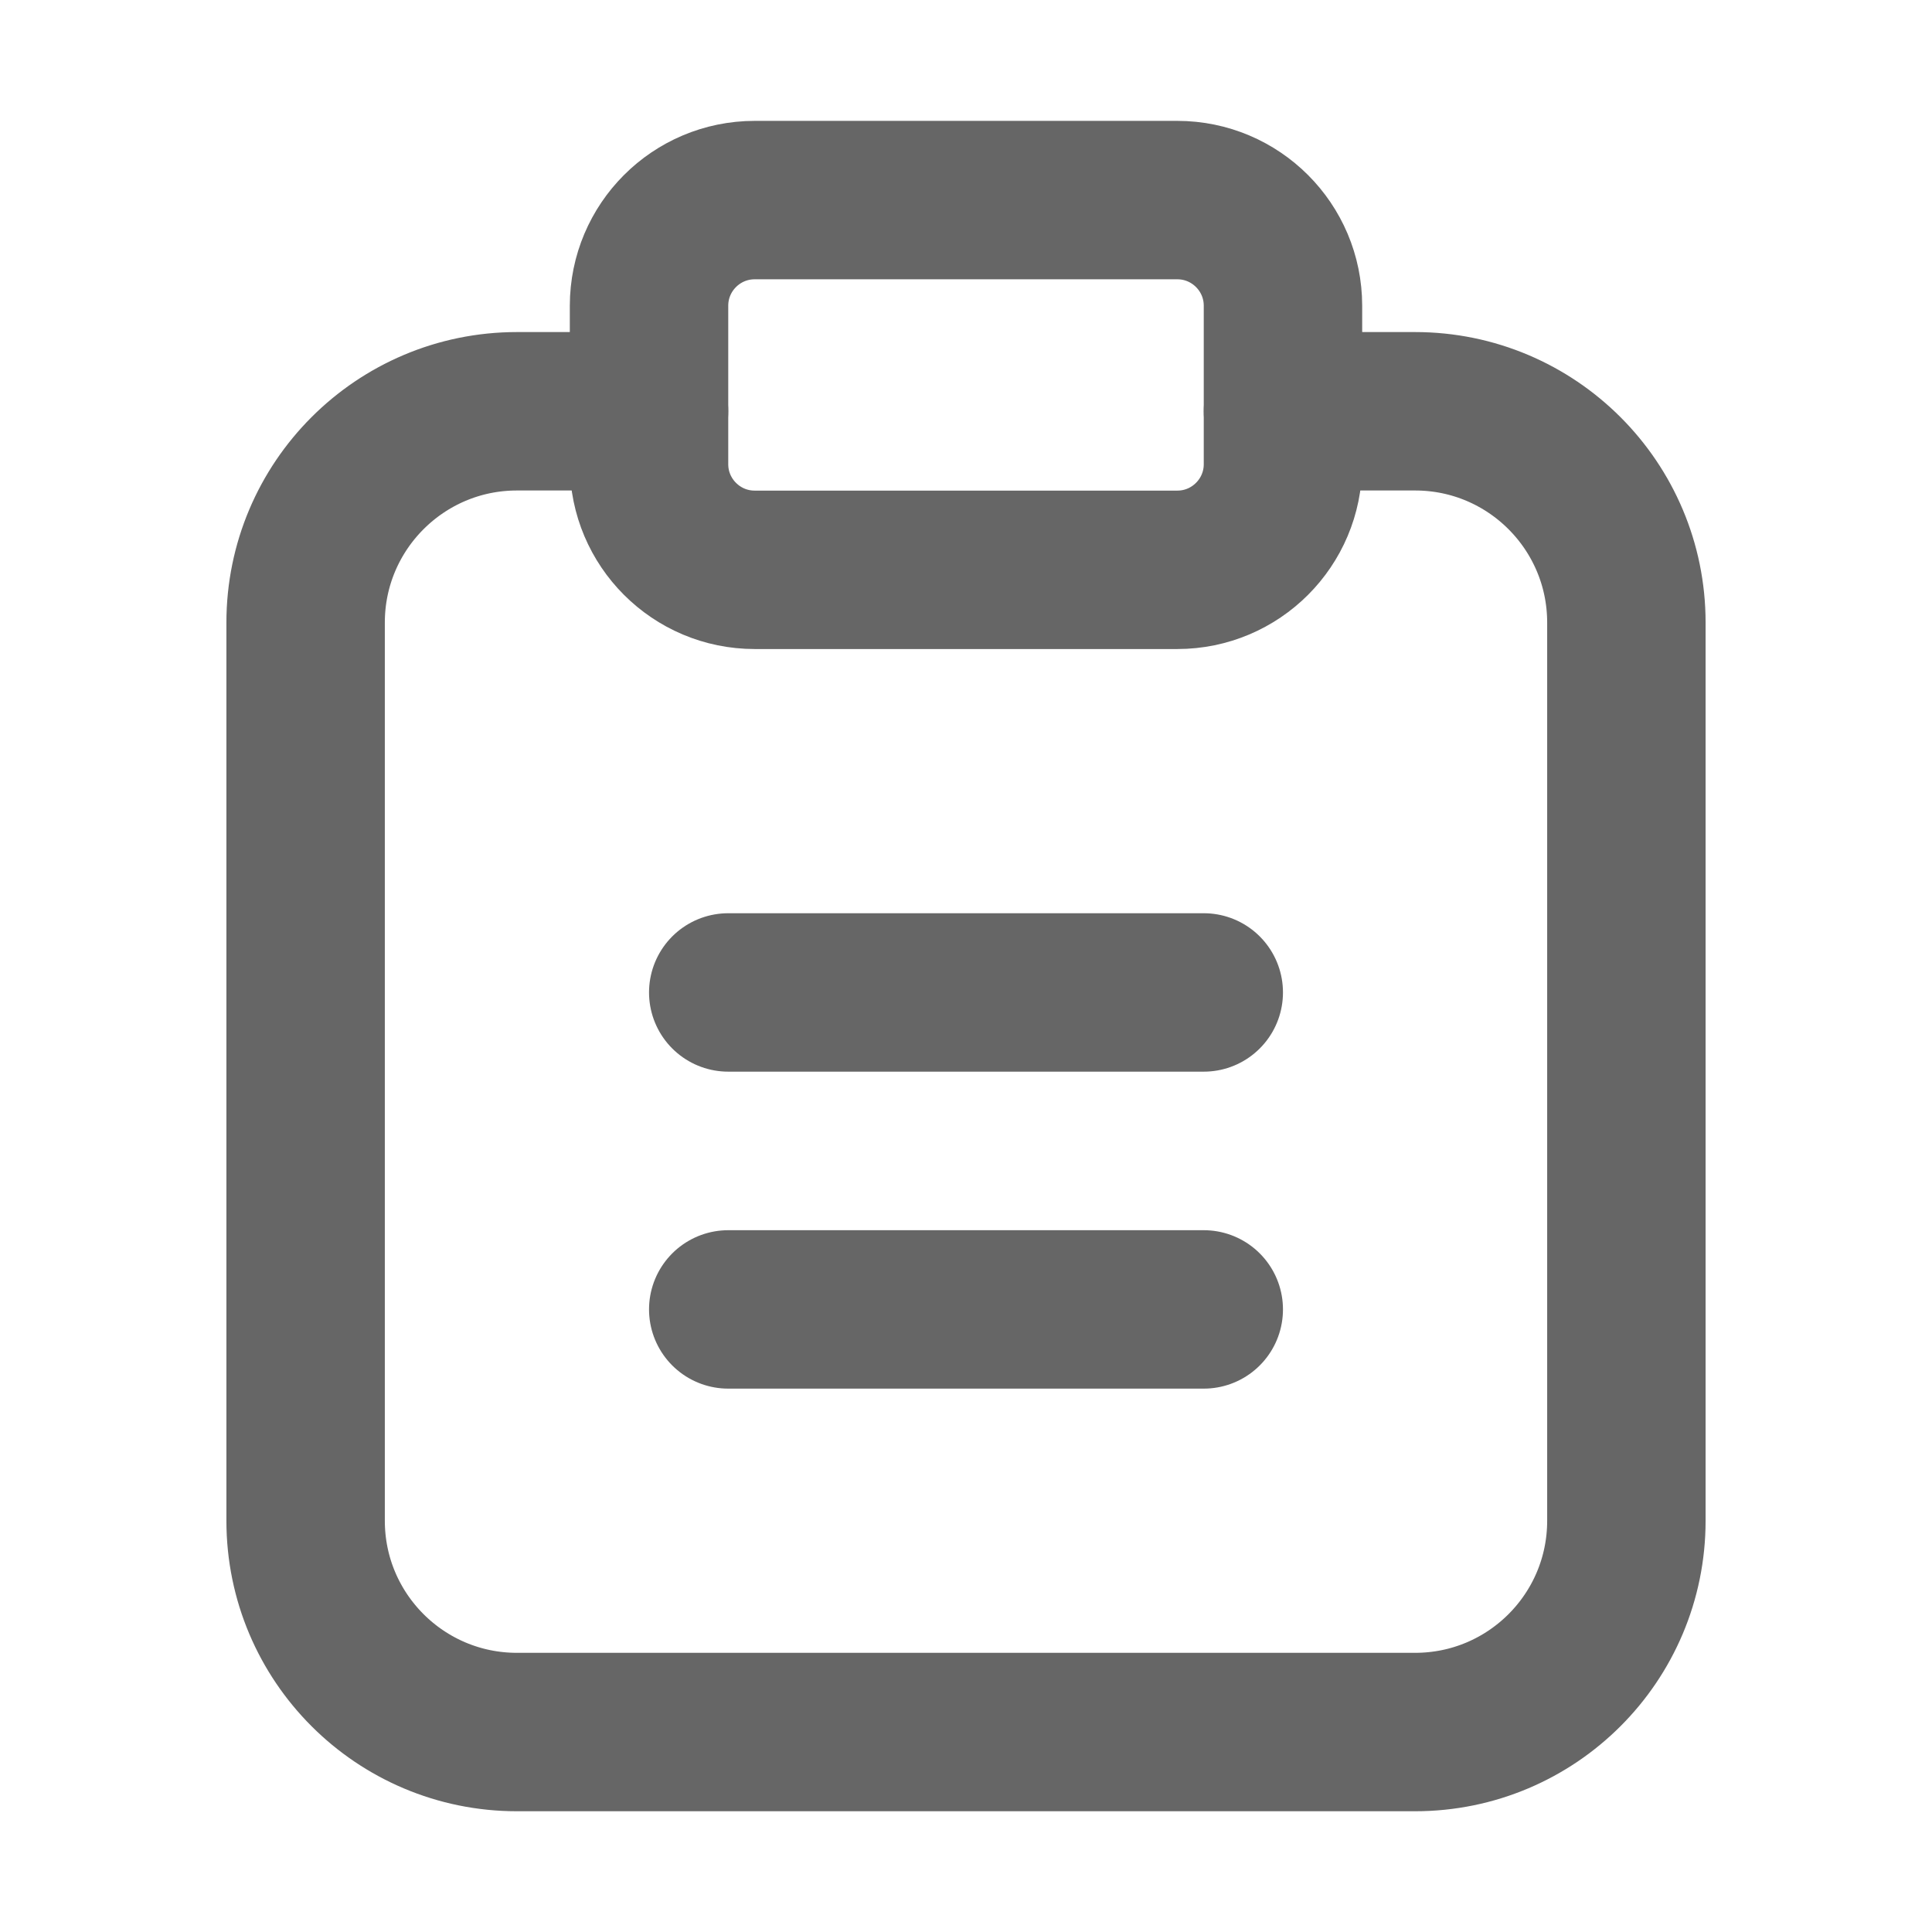
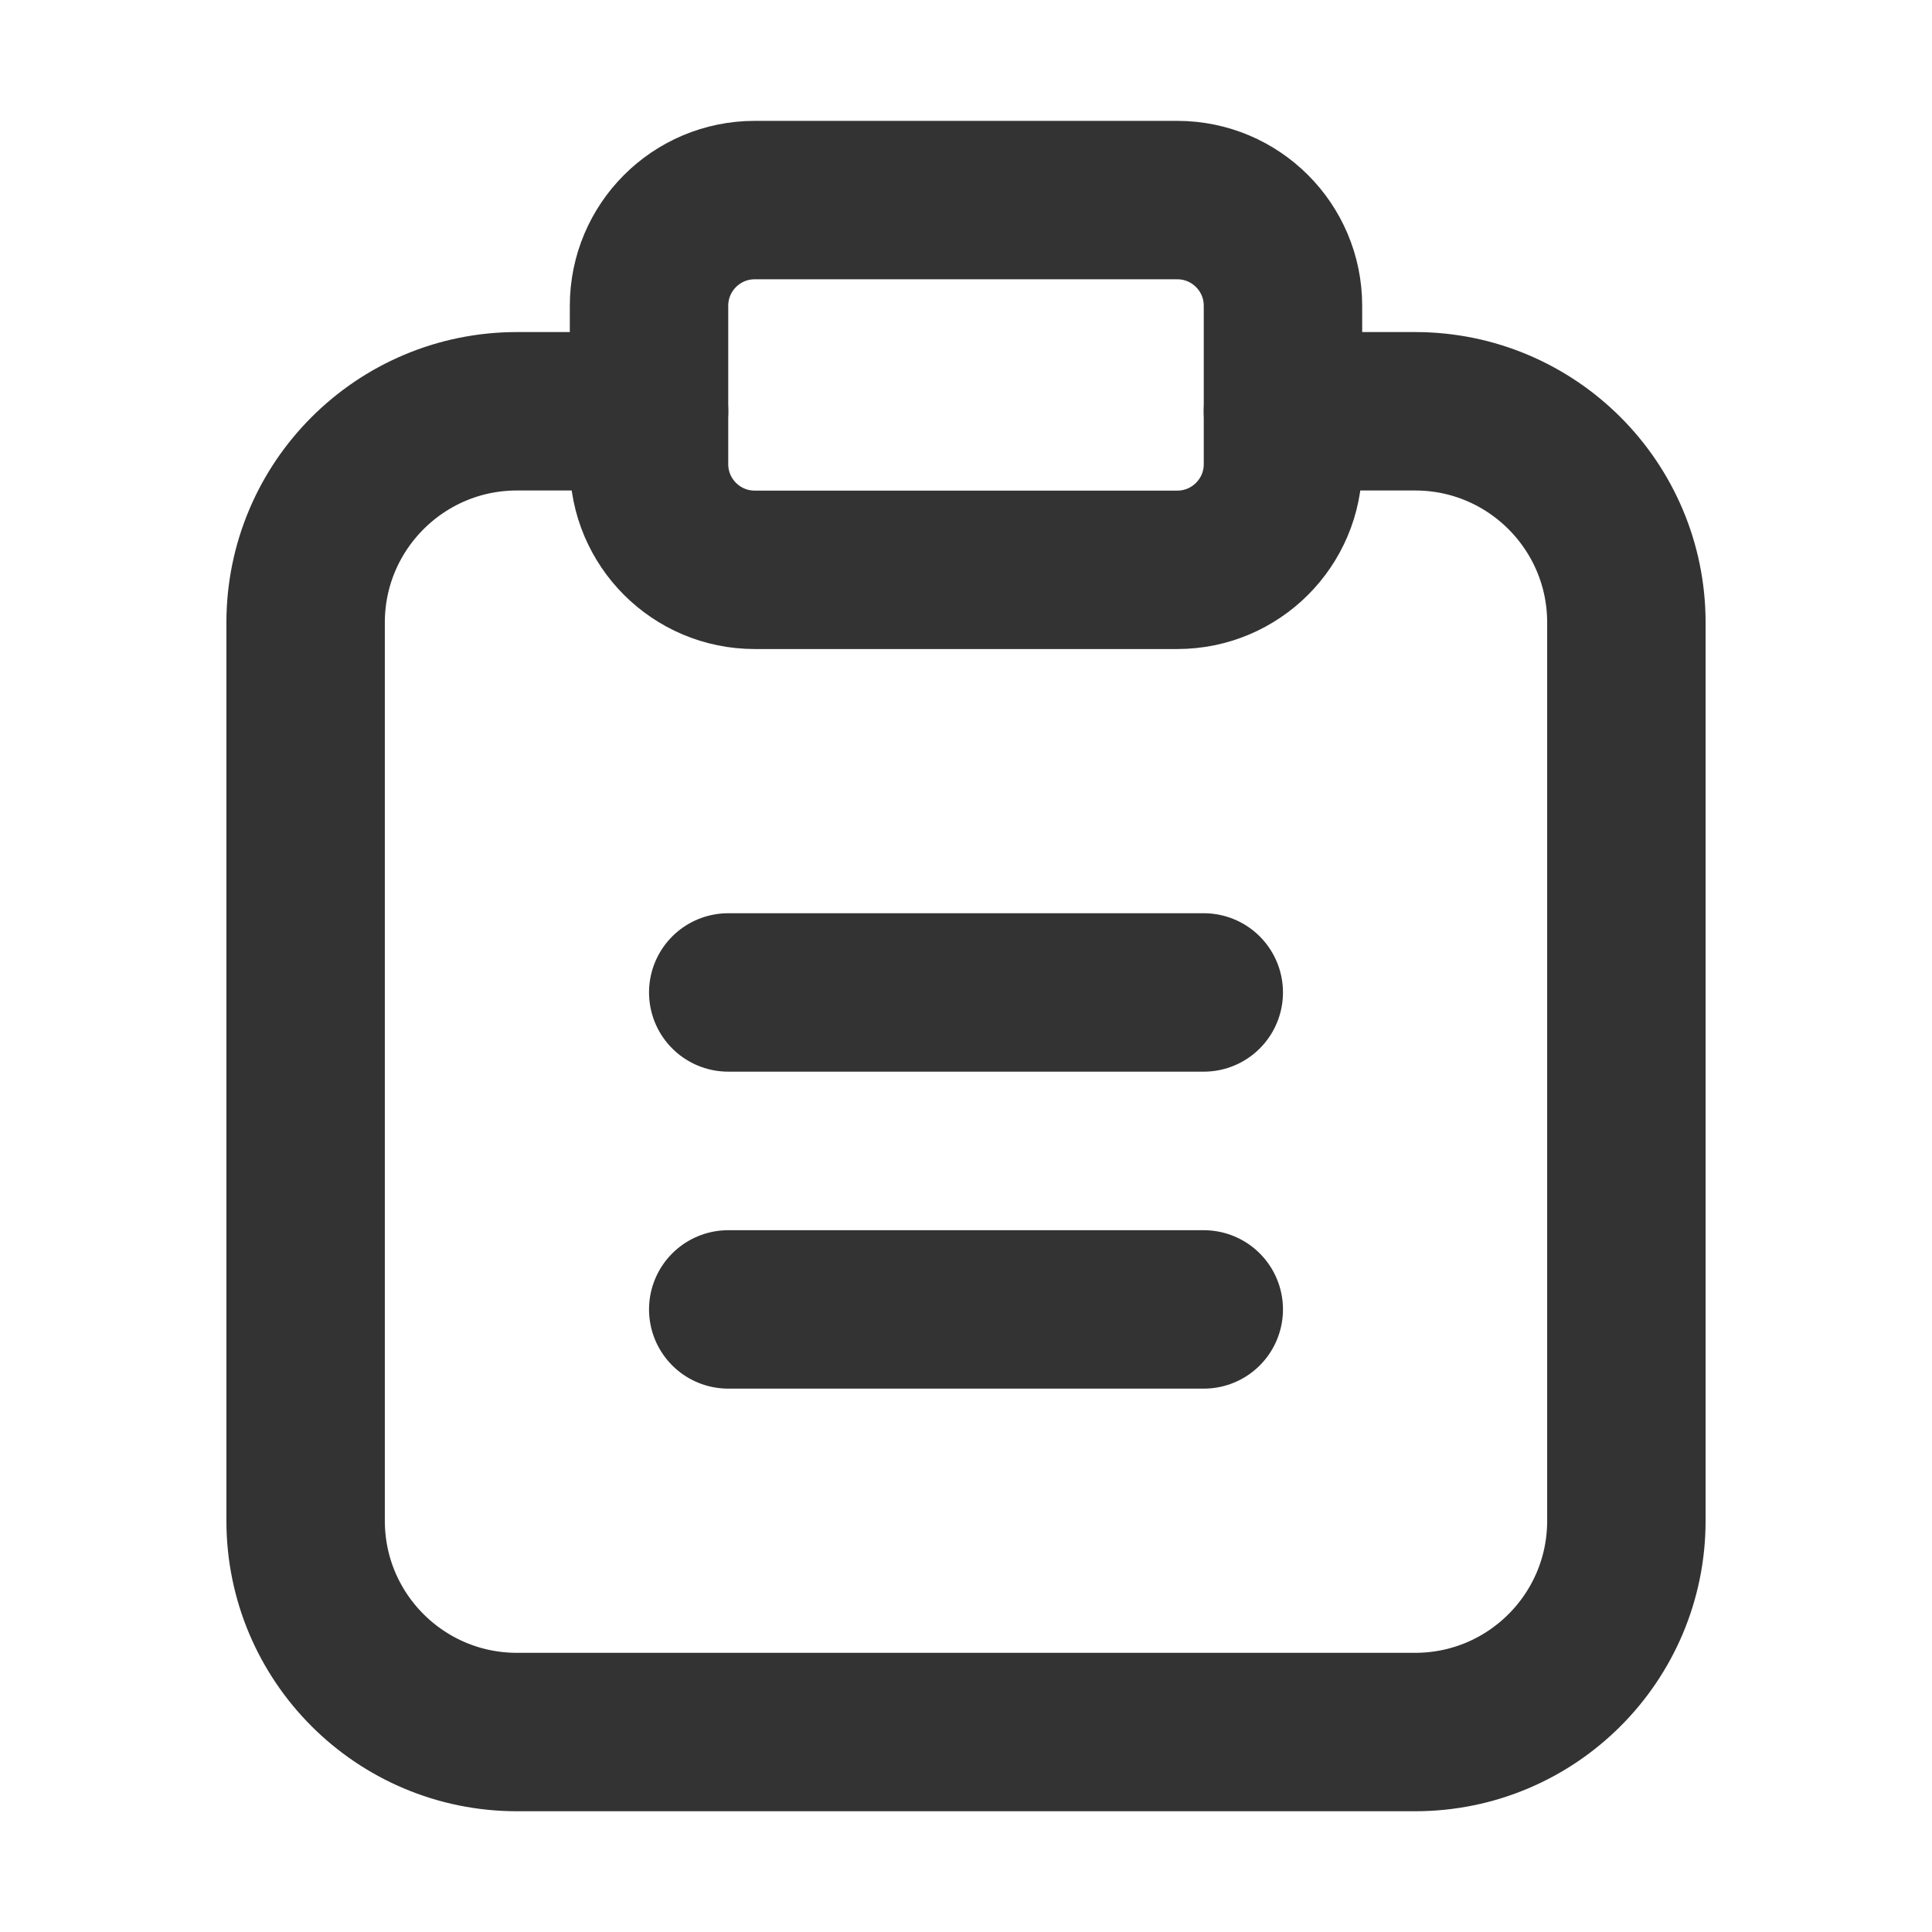
<svg xmlns="http://www.w3.org/2000/svg" width="16" height="16" fill="none" viewBox="0 0 16 16" version="1.1" id="svg10">
  <defs id="defs14" />
-   <path stroke="currentColor" stroke-linecap="round" stroke-linejoin="round" stroke-width="1.312" d="M 5.375,3.406 H 4.281 c -0.966,0 -1.75,0.784 -1.75,1.75 v 7.438 c 0,0.967 0.784,1.75 1.75,1.75 h 7.438 c 0.967,0 1.75,-0.783 1.75,-1.75 v -7.438 c 0,-0.966 -0.783,-1.75 -1.75,-1.75 H 10.625" id="path2" style="stroke:#666666;stroke-opacity:1" />
-   <path stroke="currentColor" stroke-linecap="round" stroke-linejoin="round" stroke-width="1.312" d="m 9.75,4.719 h -3.5 c -0.483,0 -0.875,-0.392 -0.875,-0.875 v -1.312 c 0,-0.483 0.392,-0.875 0.875,-0.875 h 3.5 c 0.483,0 0.875,0.392 0.875,0.875 v 1.312 c 0,0.483 -0.392,0.875 -0.875,0.875 z" id="path4" style="stroke:#666666;stroke-opacity:1" />
-   <path stroke="currentColor" stroke-linecap="round" stroke-linejoin="round" stroke-width="1.312" d="m 6.031,8.219 h 3.938" id="path6" style="stroke:#666666;stroke-opacity:1" />
-   <path stroke="currentColor" stroke-linecap="round" stroke-linejoin="round" stroke-width="1.312" d="m 6.031,10.844 h 3.938" id="path8" style="stroke:#666666;stroke-opacity:1" />
+   <path stroke="currentColor" stroke-linecap="round" stroke-linejoin="round" stroke-width="1.312" d="M 5.375,3.406 H 4.281 c -0.966,0 -1.75,0.784 -1.75,1.75 v 7.438 c 0,0.967 0.784,1.75 1.75,1.75 h 7.438 c 0.967,0 1.75,-0.783 1.75,-1.75 v -7.438 c 0,-0.966 -0.783,-1.75 -1.75,-1.75 H 10.625" id="path2" style="stroke:#333333;stroke-opacity:1" />
+   <path stroke="currentColor" stroke-linecap="round" stroke-linejoin="round" stroke-width="1.312" d="m 9.75,4.719 h -3.5 c -0.483,0 -0.875,-0.392 -0.875,-0.875 v -1.312 c 0,-0.483 0.392,-0.875 0.875,-0.875 h 3.5 c 0.483,0 0.875,0.392 0.875,0.875 v 1.312 c 0,0.483 -0.392,0.875 -0.875,0.875 z" id="path4" style="stroke:#333333;stroke-opacity:1" />
+   <path stroke="currentColor" stroke-linecap="round" stroke-linejoin="round" stroke-width="1.312" d="m 6.031,8.219 h 3.938" id="path6" style="stroke:#333333;stroke-opacity:1" />
+   <path stroke="currentColor" stroke-linecap="round" stroke-linejoin="round" stroke-width="1.312" d="m 6.031,10.844 h 3.938" id="path8" style="stroke:#333333;stroke-opacity:1" />
</svg>
